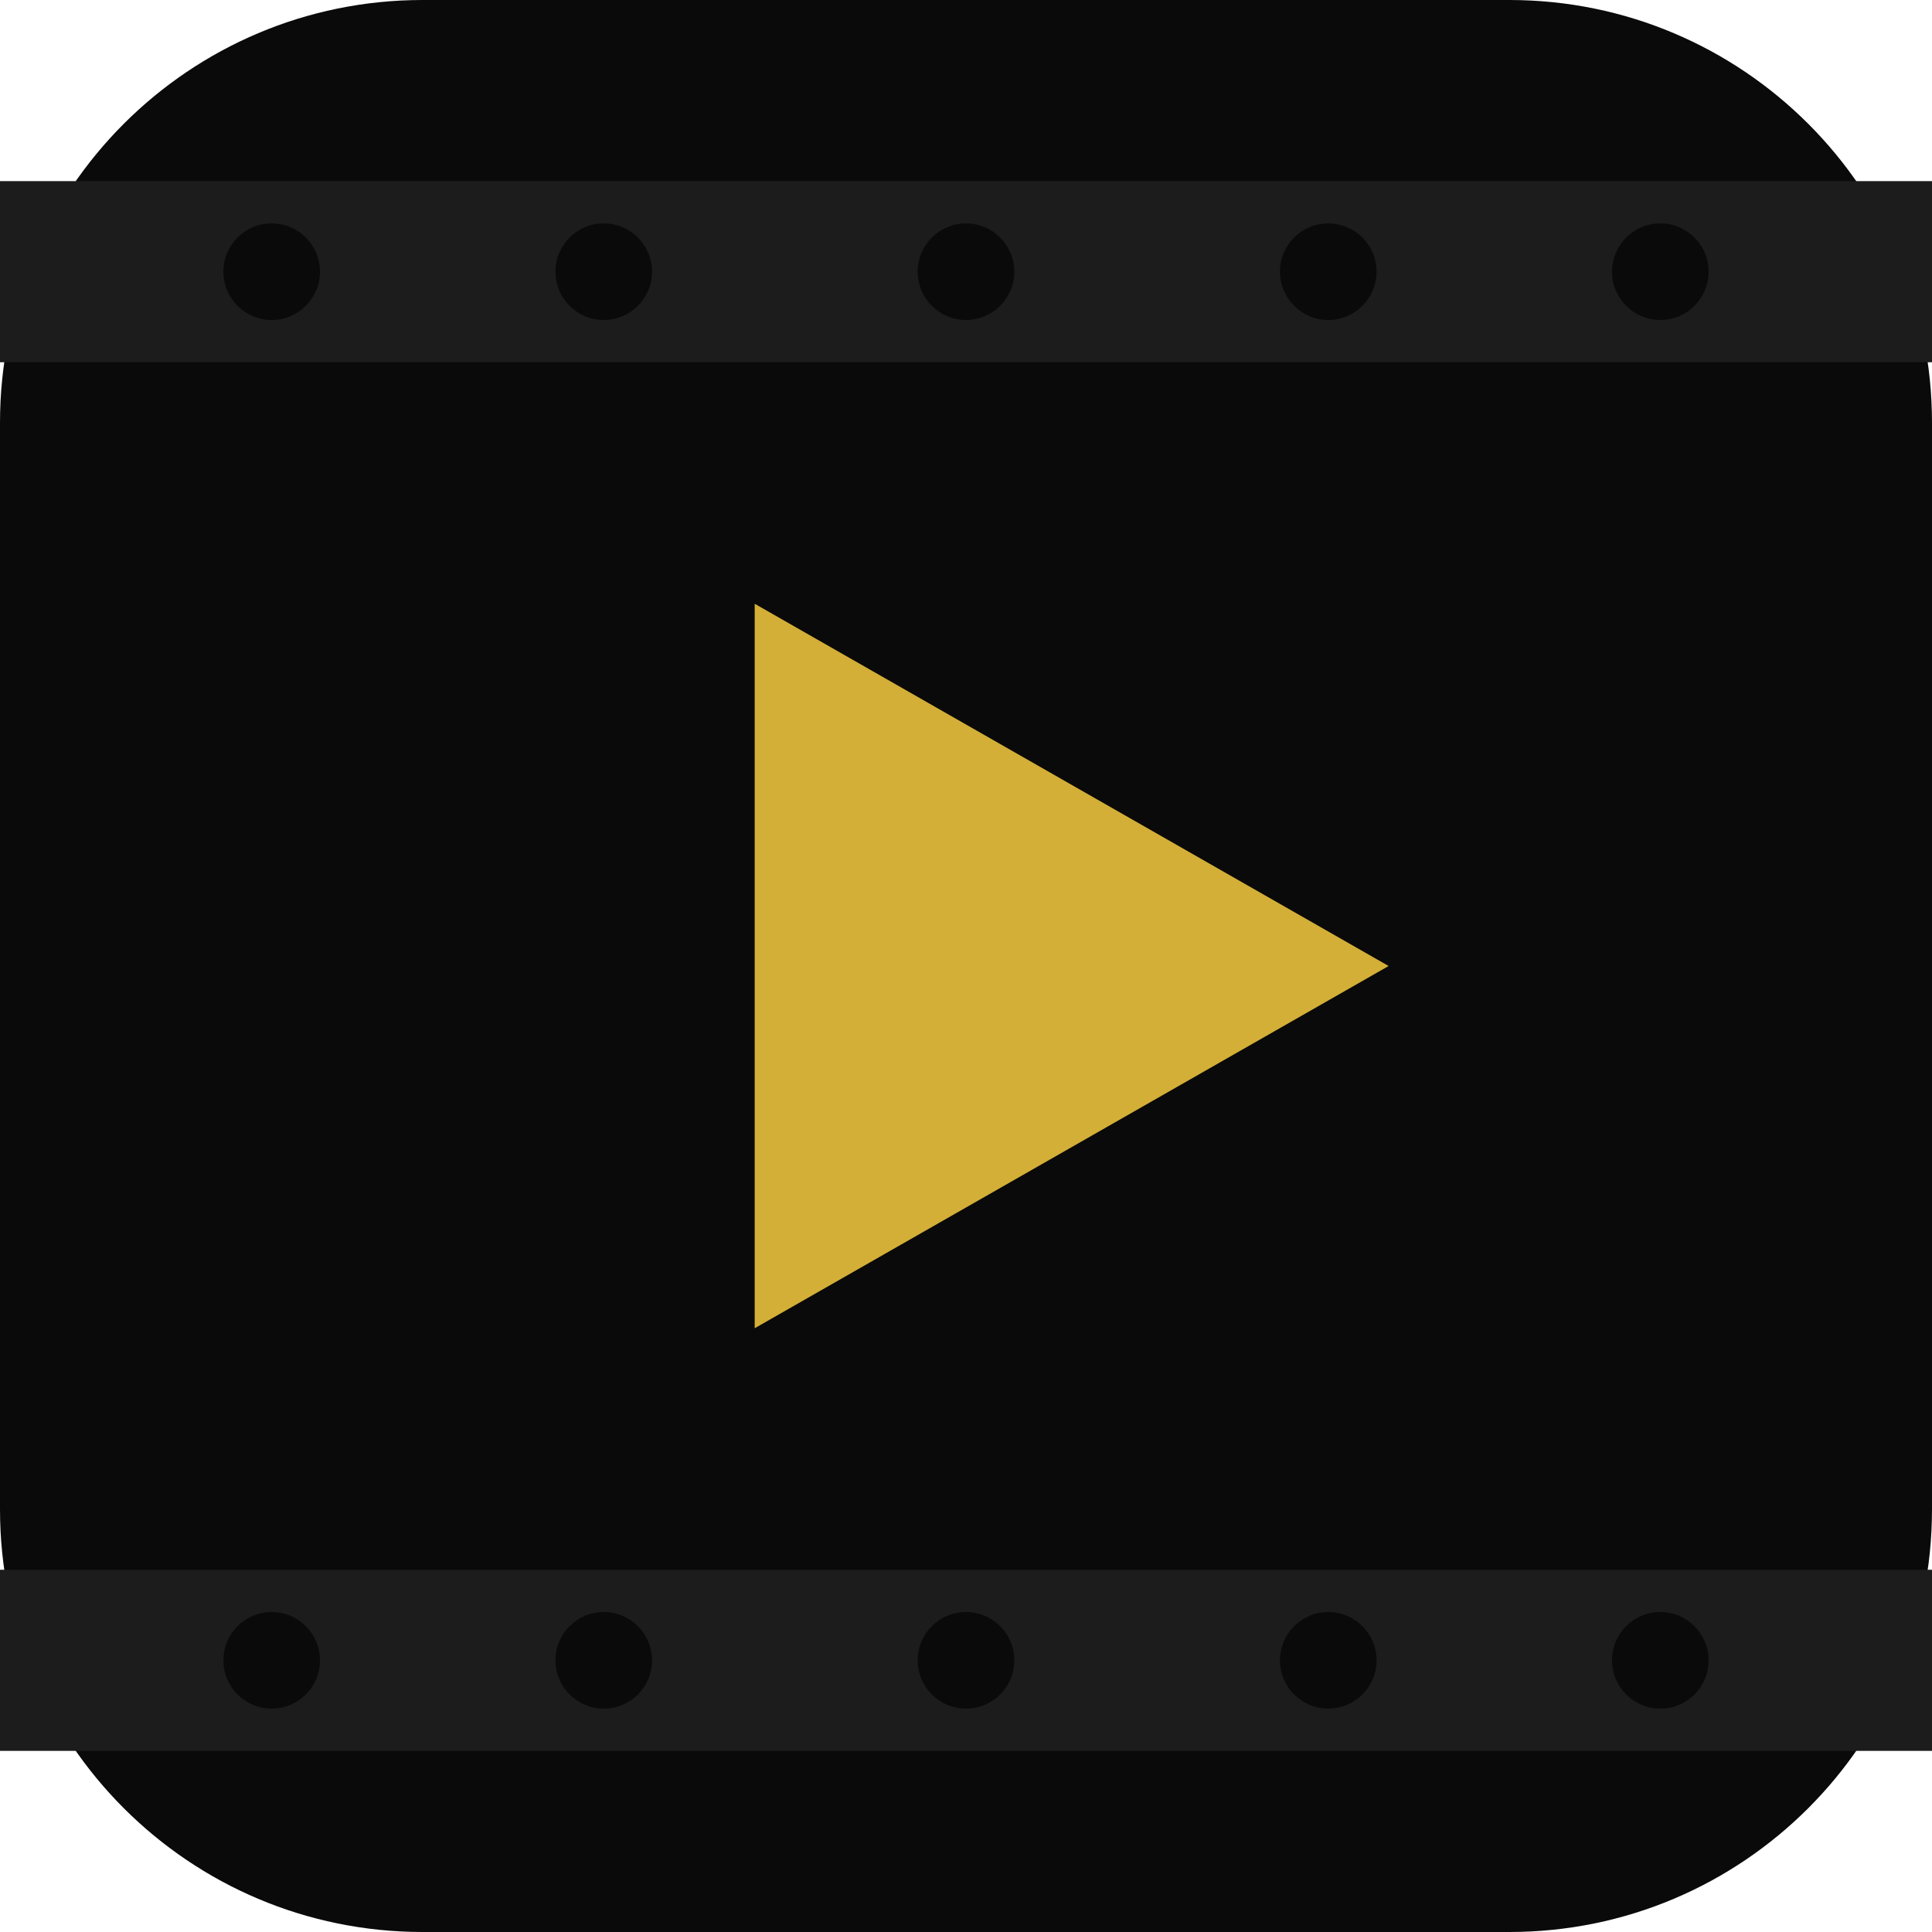
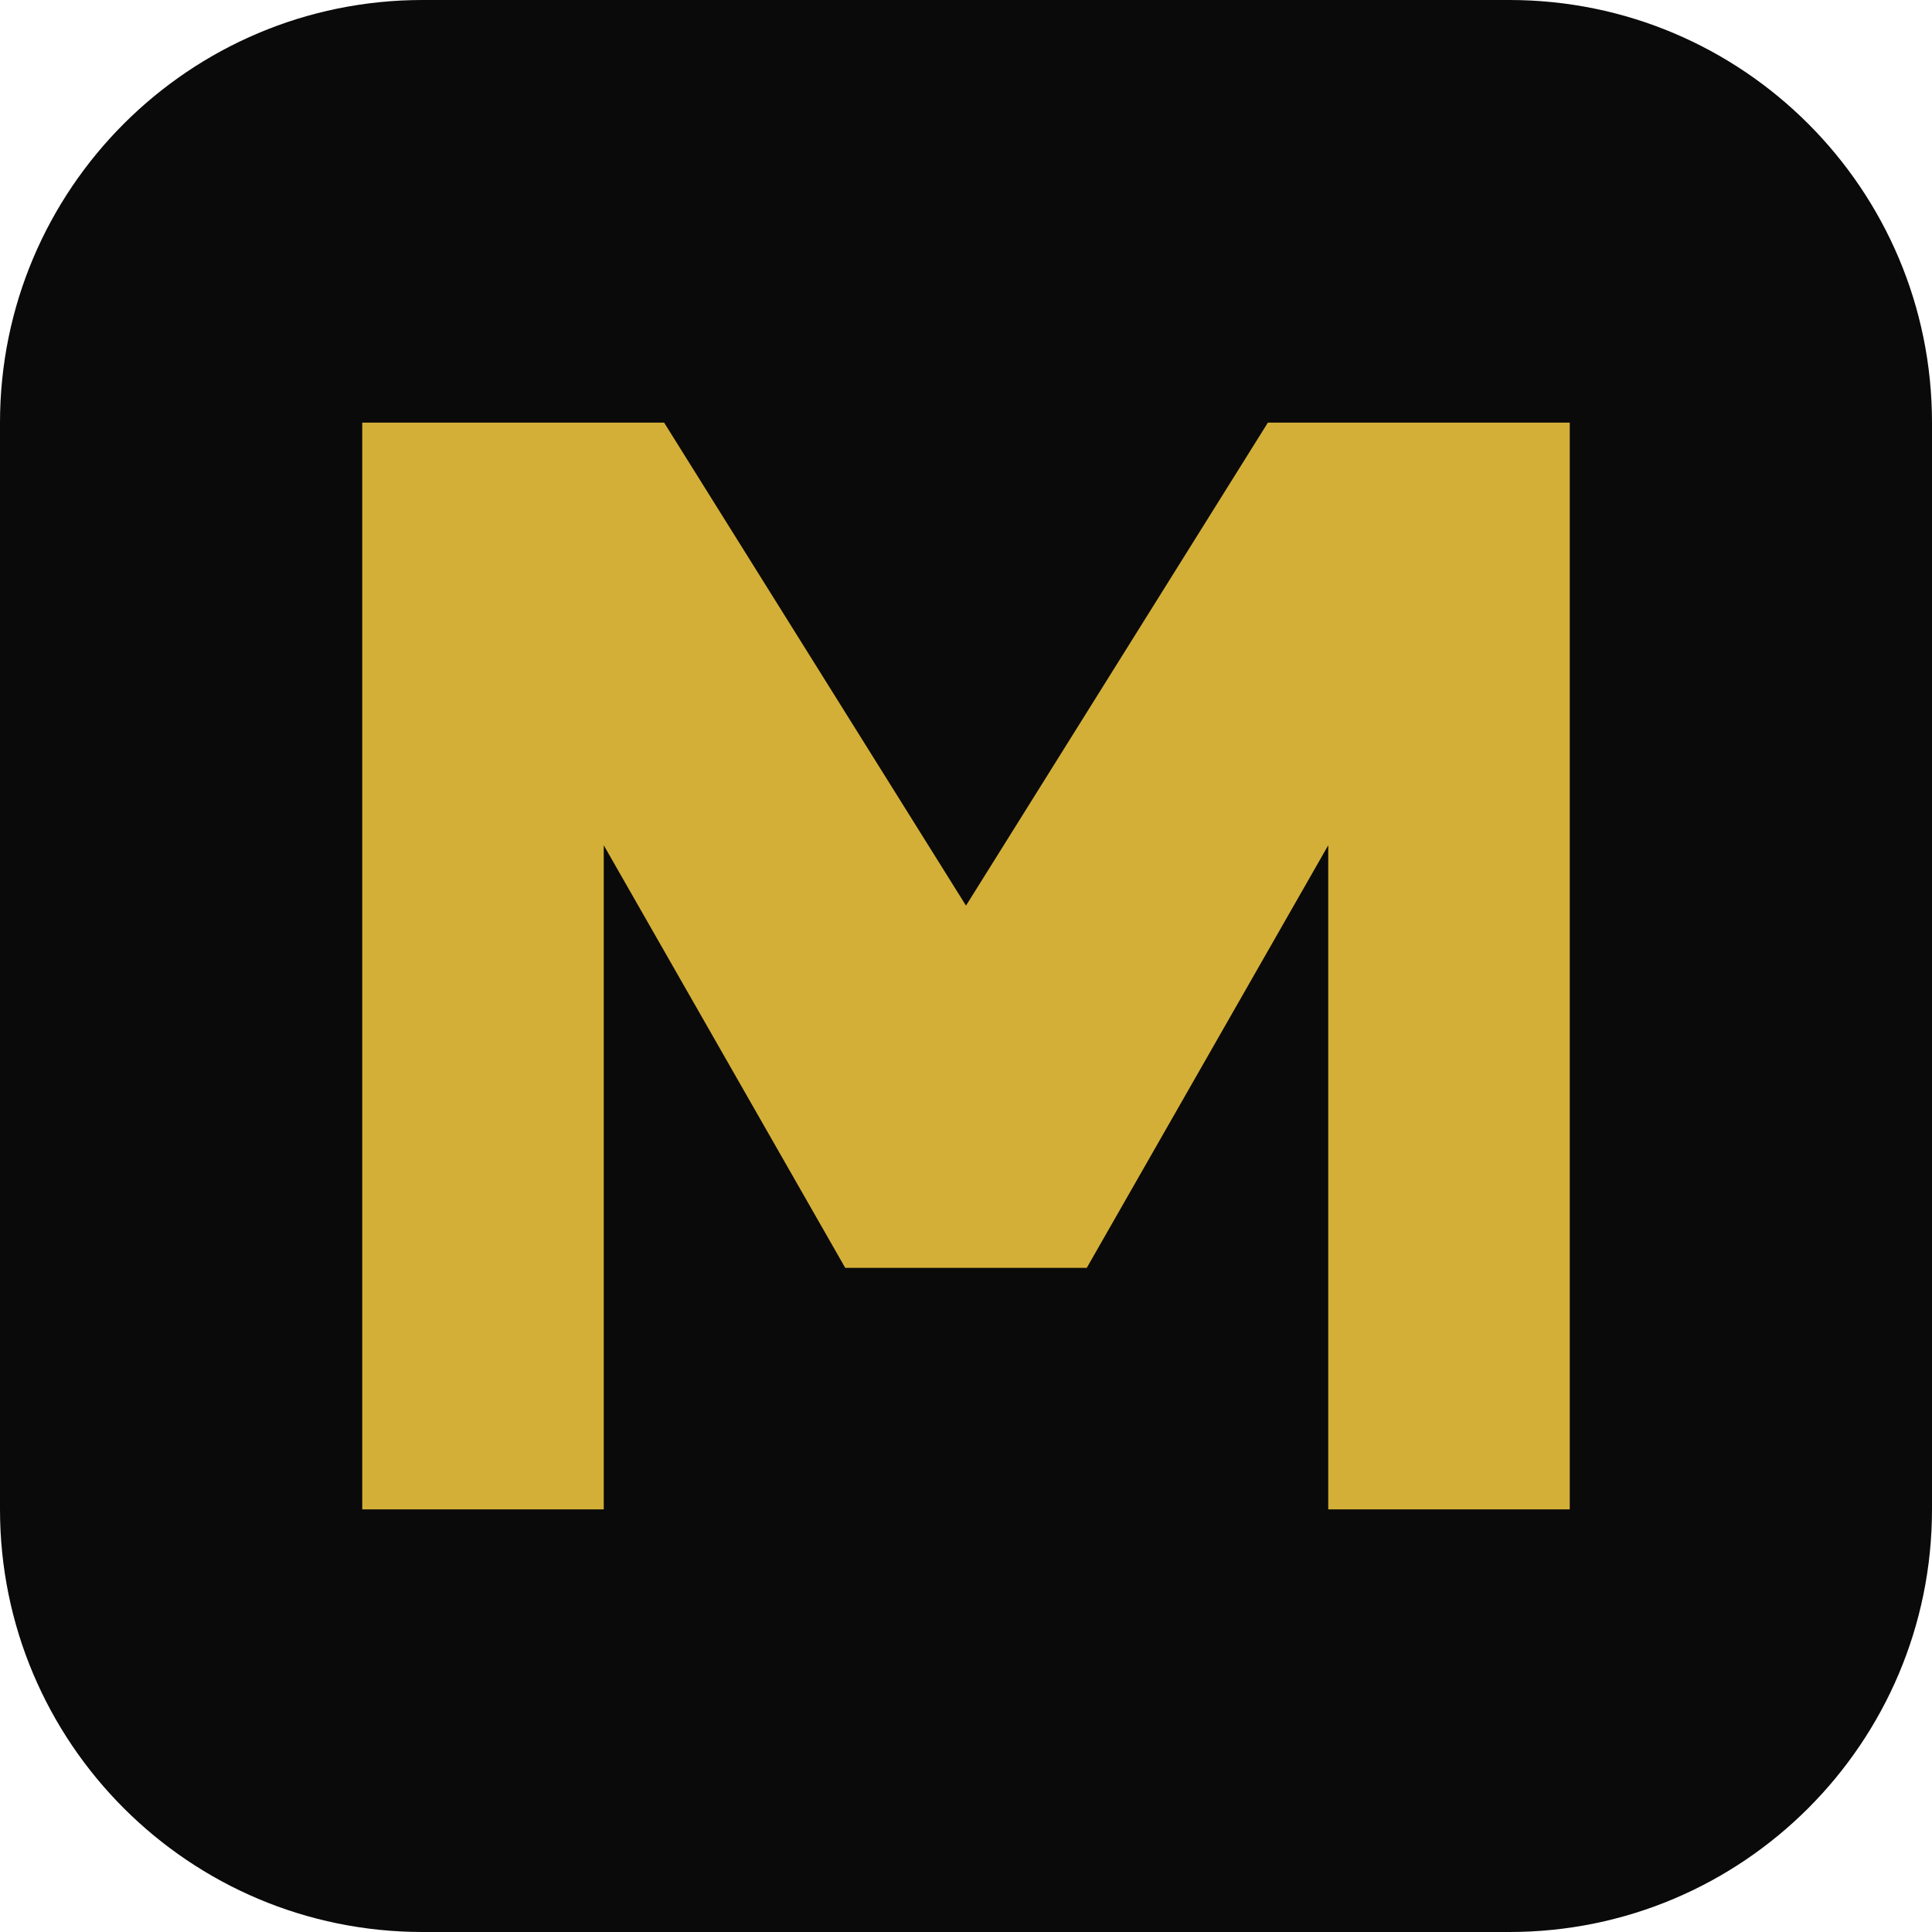
<svg xmlns="http://www.w3.org/2000/svg" width="64" height="64" viewBox="0 0 64 64">
  <rect width="64" height="64" rx="14" fill="#0a0a0a" />
-   <rect x="0" y="6" width="64" height="6" fill="#1c1c1c" />
-   <circle cx="9" cy="9" r="1.6" fill="#0a0a0a" />
-   <circle cx="20" cy="9" r="1.6" fill="#0a0a0a" />
-   <circle cx="32" cy="9" r="1.6" fill="#0a0a0a" />
-   <circle cx="44" cy="9" r="1.6" fill="#0a0a0a" />
-   <circle cx="55" cy="9" r="1.6" fill="#0a0a0a" />
-   <rect x="0" y="52" width="64" height="6" fill="#1c1c1c" />
-   <circle cx="9" cy="55" r="1.6" fill="#0a0a0a" />
-   <circle cx="20" cy="55" r="1.6" fill="#0a0a0a" />
-   <circle cx="32" cy="55" r="1.6" fill="#0a0a0a" />
-   <circle cx="44" cy="55" r="1.6" fill="#0a0a0a" />
-   <circle cx="55" cy="55" r="1.6" fill="#0a0a0a" />
-   <path d="M 25 20 L 25 44 L 46 32 Z" fill="#d4af37" />
+   <path d="M 12 50 L 12 14 L 22 14 L 32 30 L 42 14 L 52 14 L 52 50 L 44 50 L 44 28 L 36 42 L 28 42 L 20 28 L 20 50 Z" fill="#d4af37" />
</svg>
